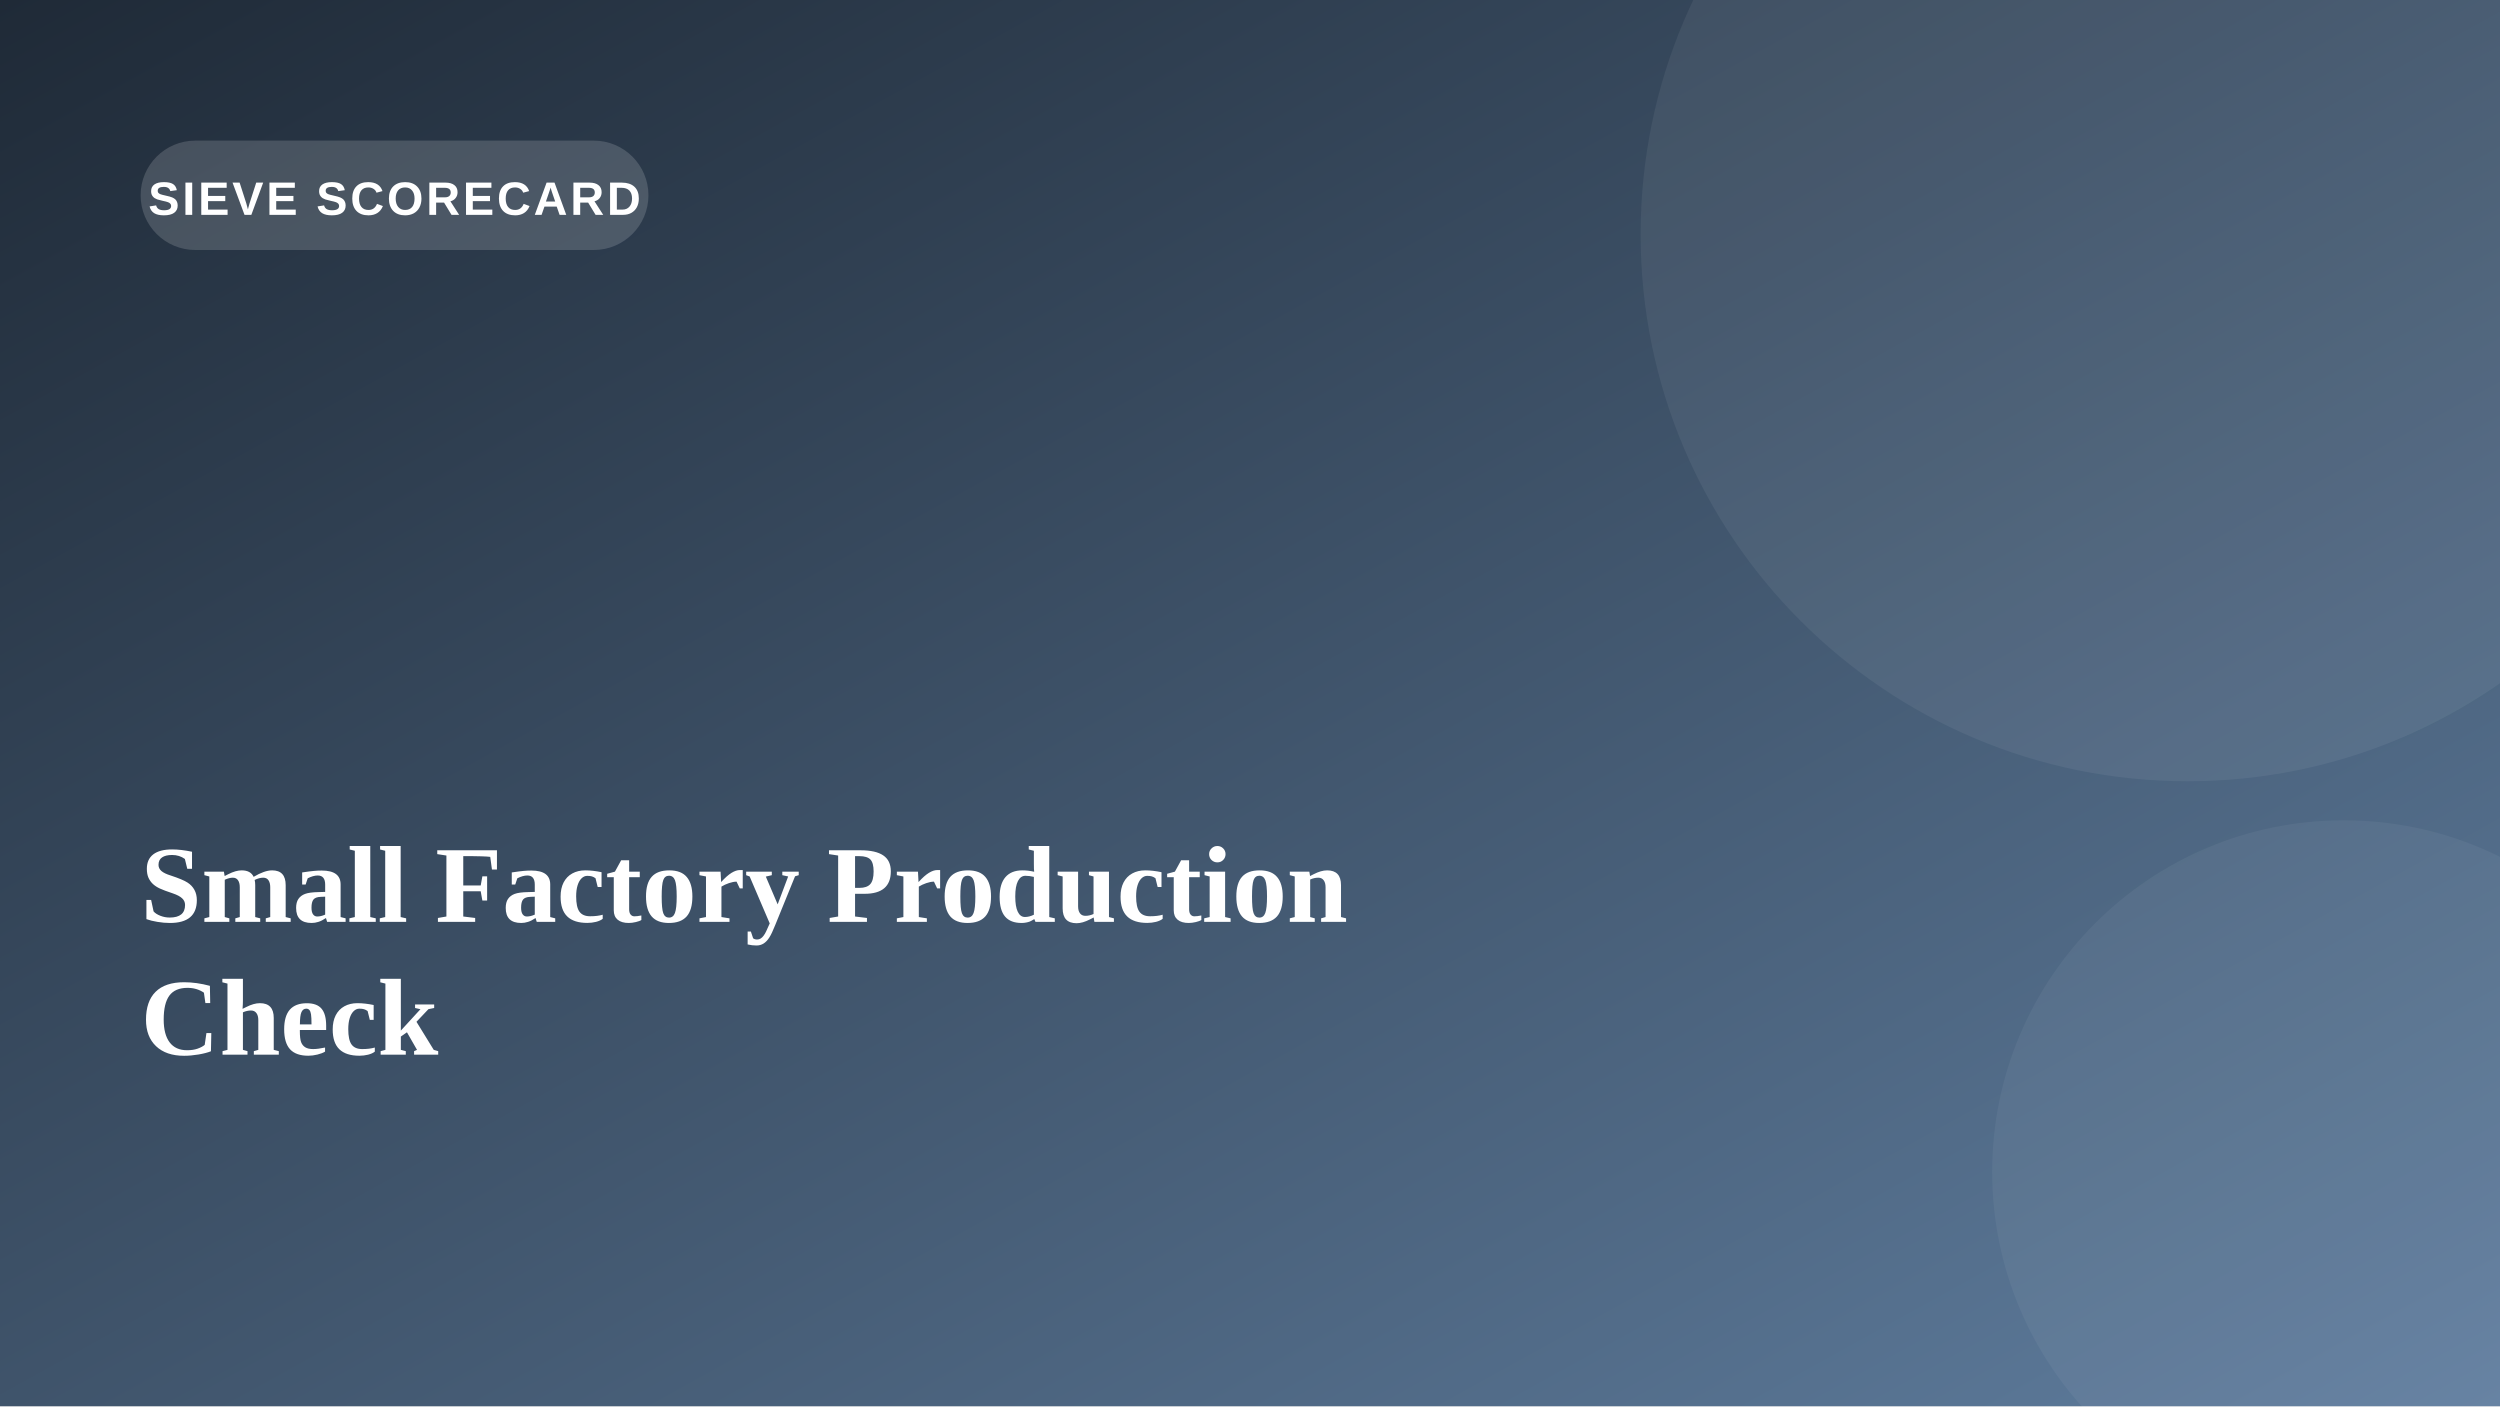
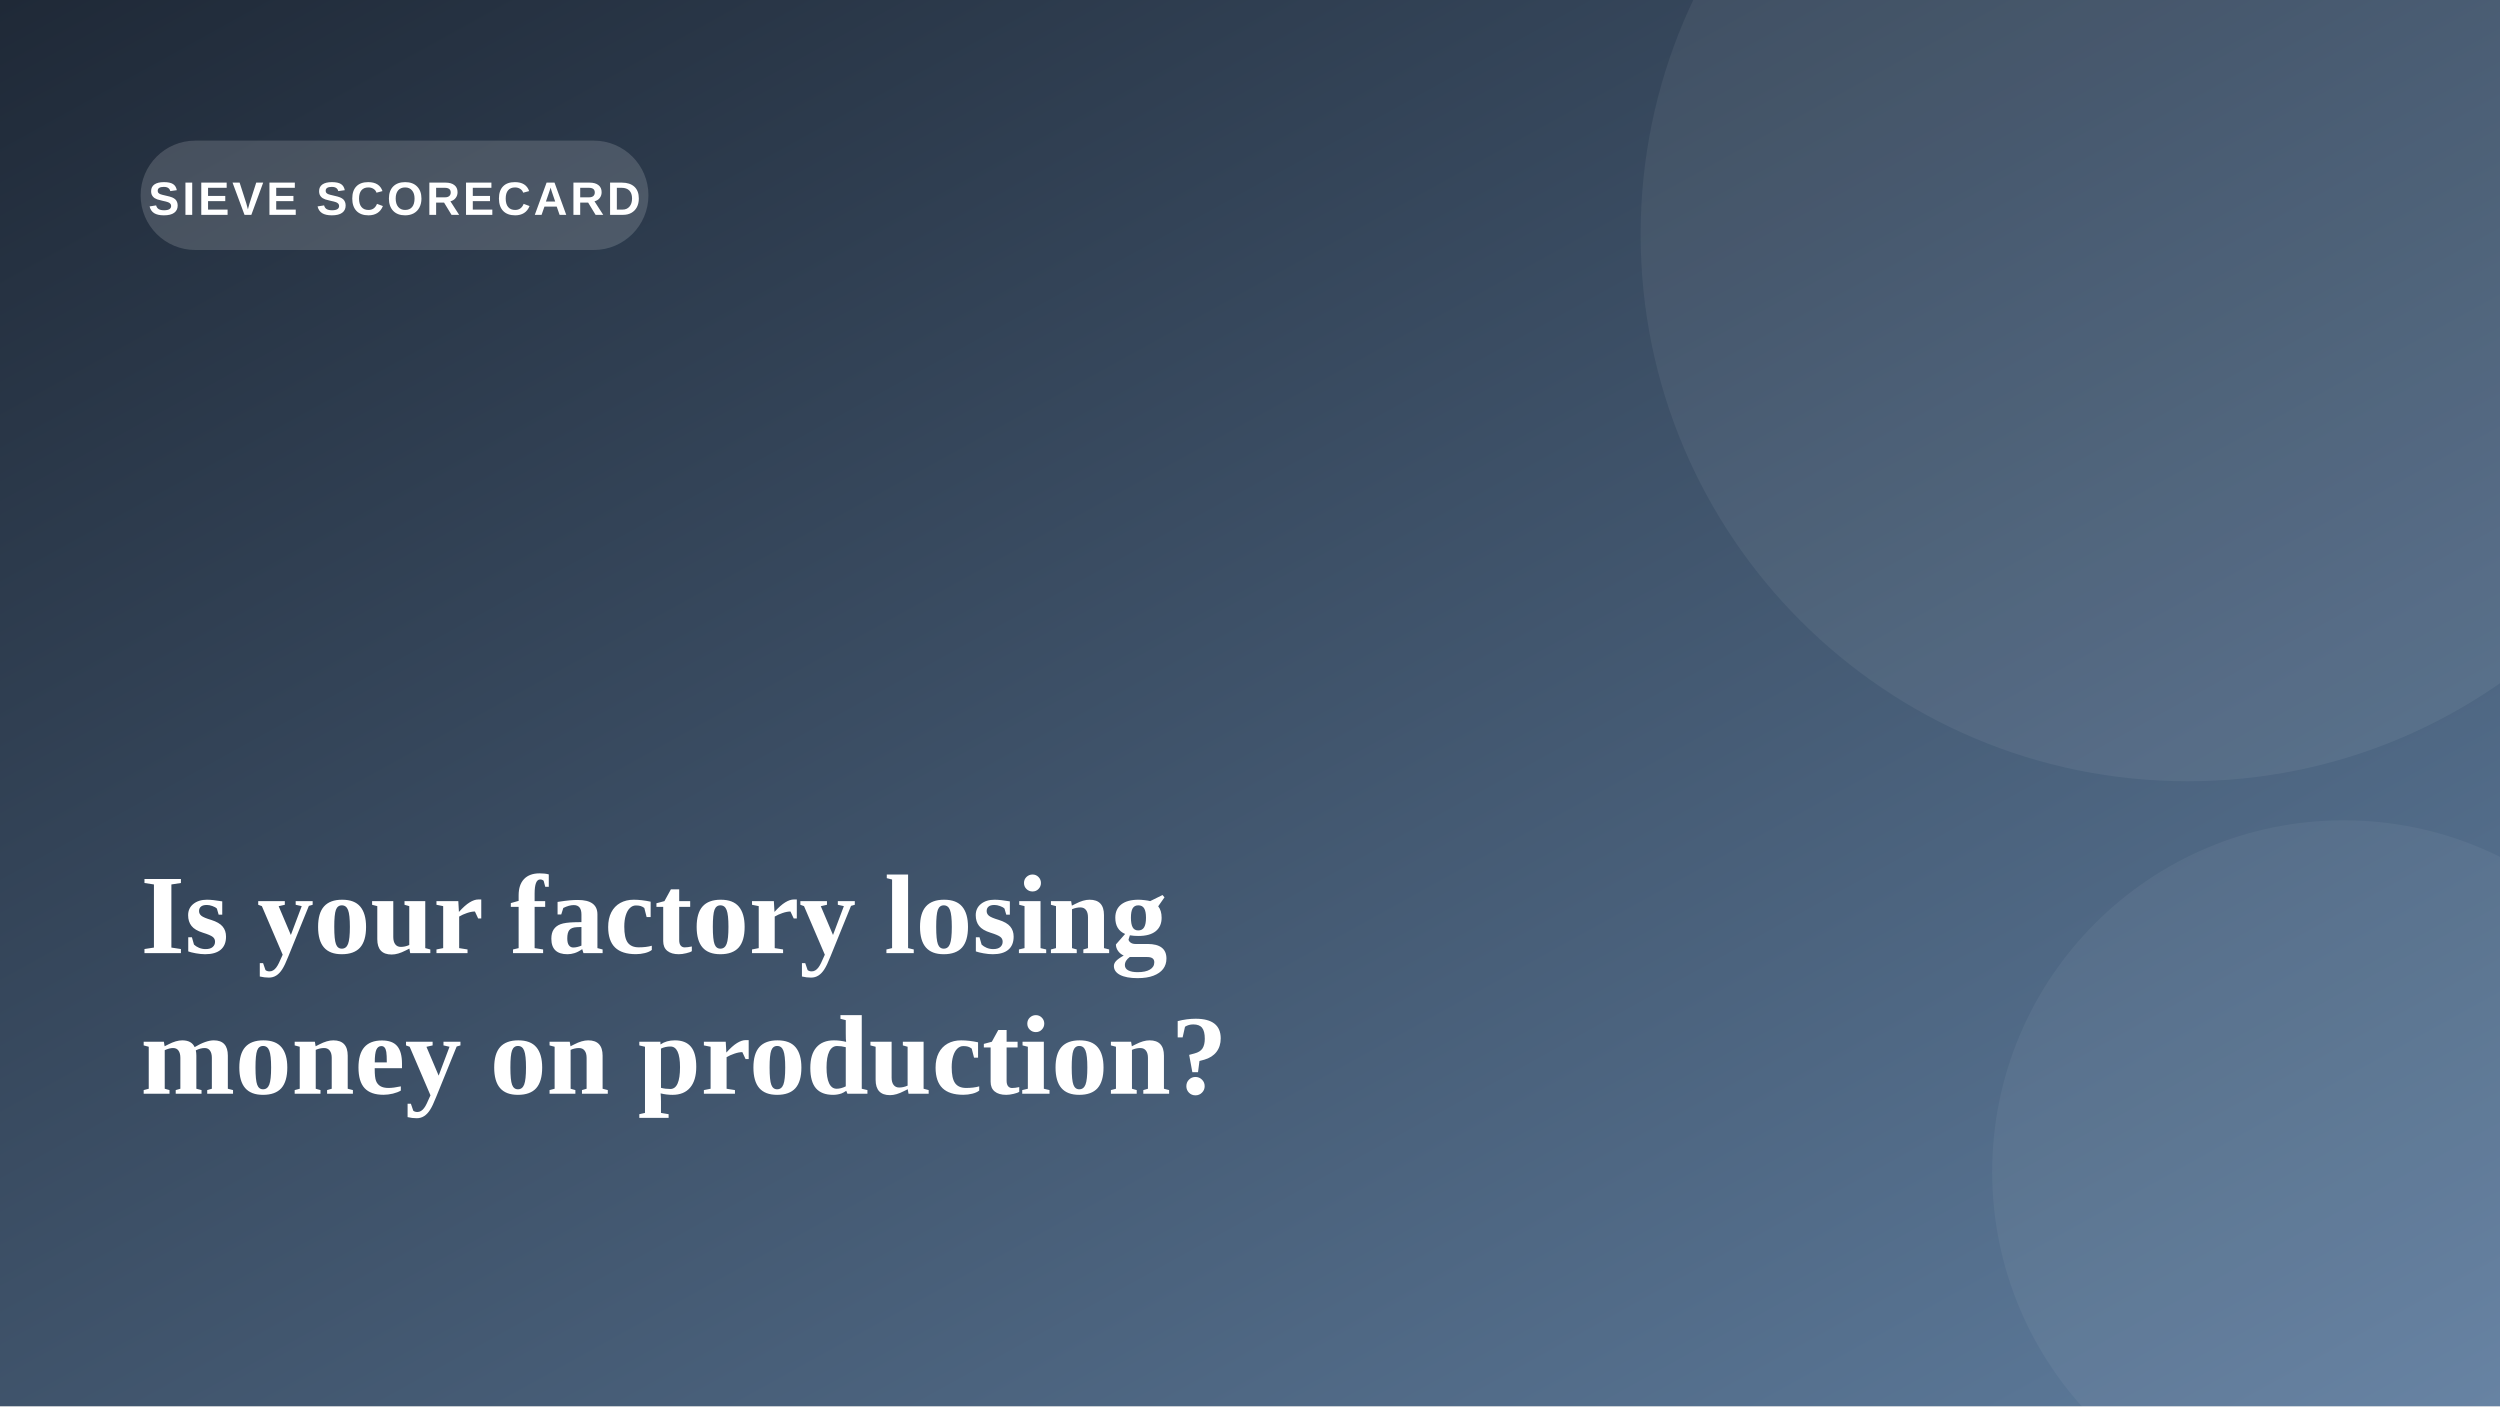
<svg xmlns="http://www.w3.org/2000/svg" width="640" height="360" viewBox="0 0 640 360">
  <defs>
    <linearGradient id="g" x1="0%" y1="0%" x2="100%" y2="100%">
-       <stop offset="0%" stop-color="#1f2a37" />
+       <stop offset="0%" stop-color="#1f2937" />
      <stop offset="100%" stop-color="#5f7d9e" />
    </linearGradient>
  </defs>
  <rect width="640" height="360" fill="url(#g)" />
  <circle cx="560" cy="60" r="140" fill="#ffffff" opacity="0.06" />
  <circle cx="600" cy="300" r="90" fill="#ffffff" opacity="0.05" />
  <rect x="36" y="36" width="130" height="28" rx="14" fill="#ffffff" opacity="0.16" />
  <text x="101" y="55" text-anchor="middle" font-family="Arial, sans-serif" font-size="12" font-weight="700" letter-spacing="0.06em" fill="#ffffff">SIEVE SCORECARD</text>
-   <text x="36" y="236" font-family="Georgia, 'Times New Roman', serif" font-size="28" font-weight="700" fill="#ffffff">Small Factory Production</text>
-   <text x="36" y="270" font-family="Georgia, 'Times New Roman', serif" font-size="28" font-weight="700" fill="#ffffff">Check</text>
+   <text x="36" y="244" font-family="Georgia, 'Times New Roman', serif" font-size="29" font-weight="700" fill="#ffffff">Is your factory losing</text>
+   <text x="36" y="280" font-family="Georgia, 'Times New Roman', serif" font-size="29" font-weight="700" fill="#ffffff">money on production?</text>
</svg>
